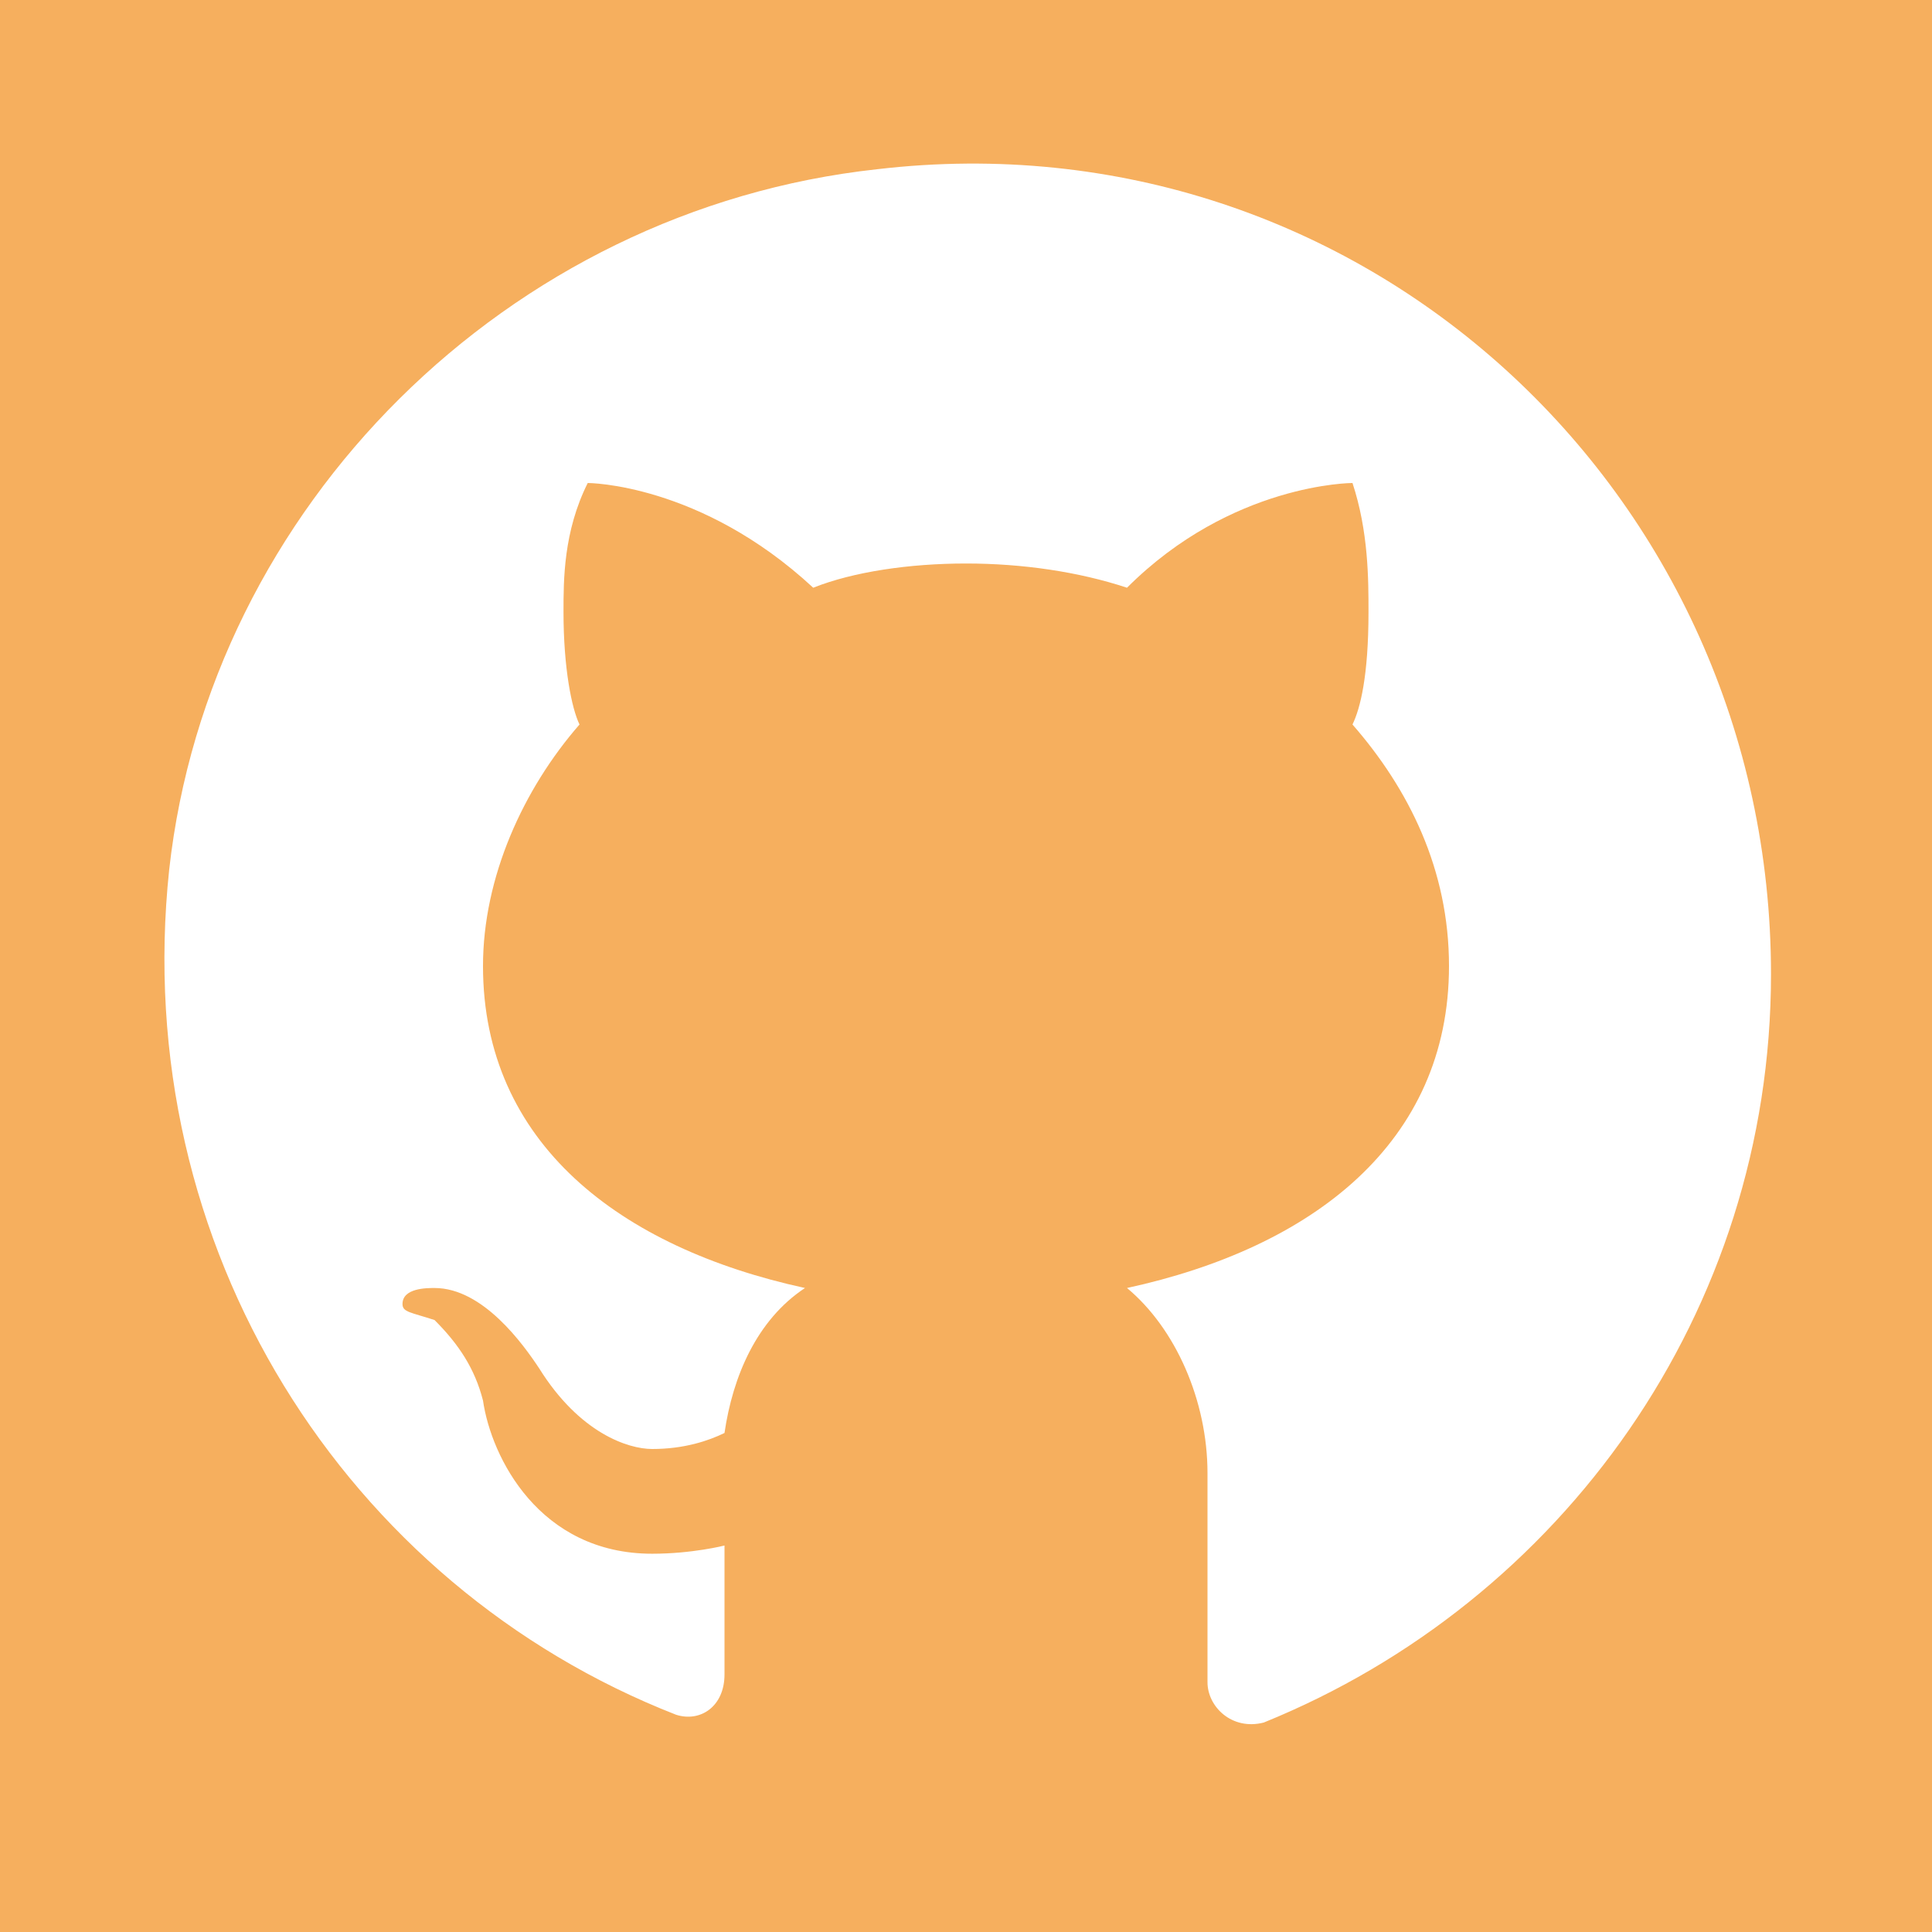
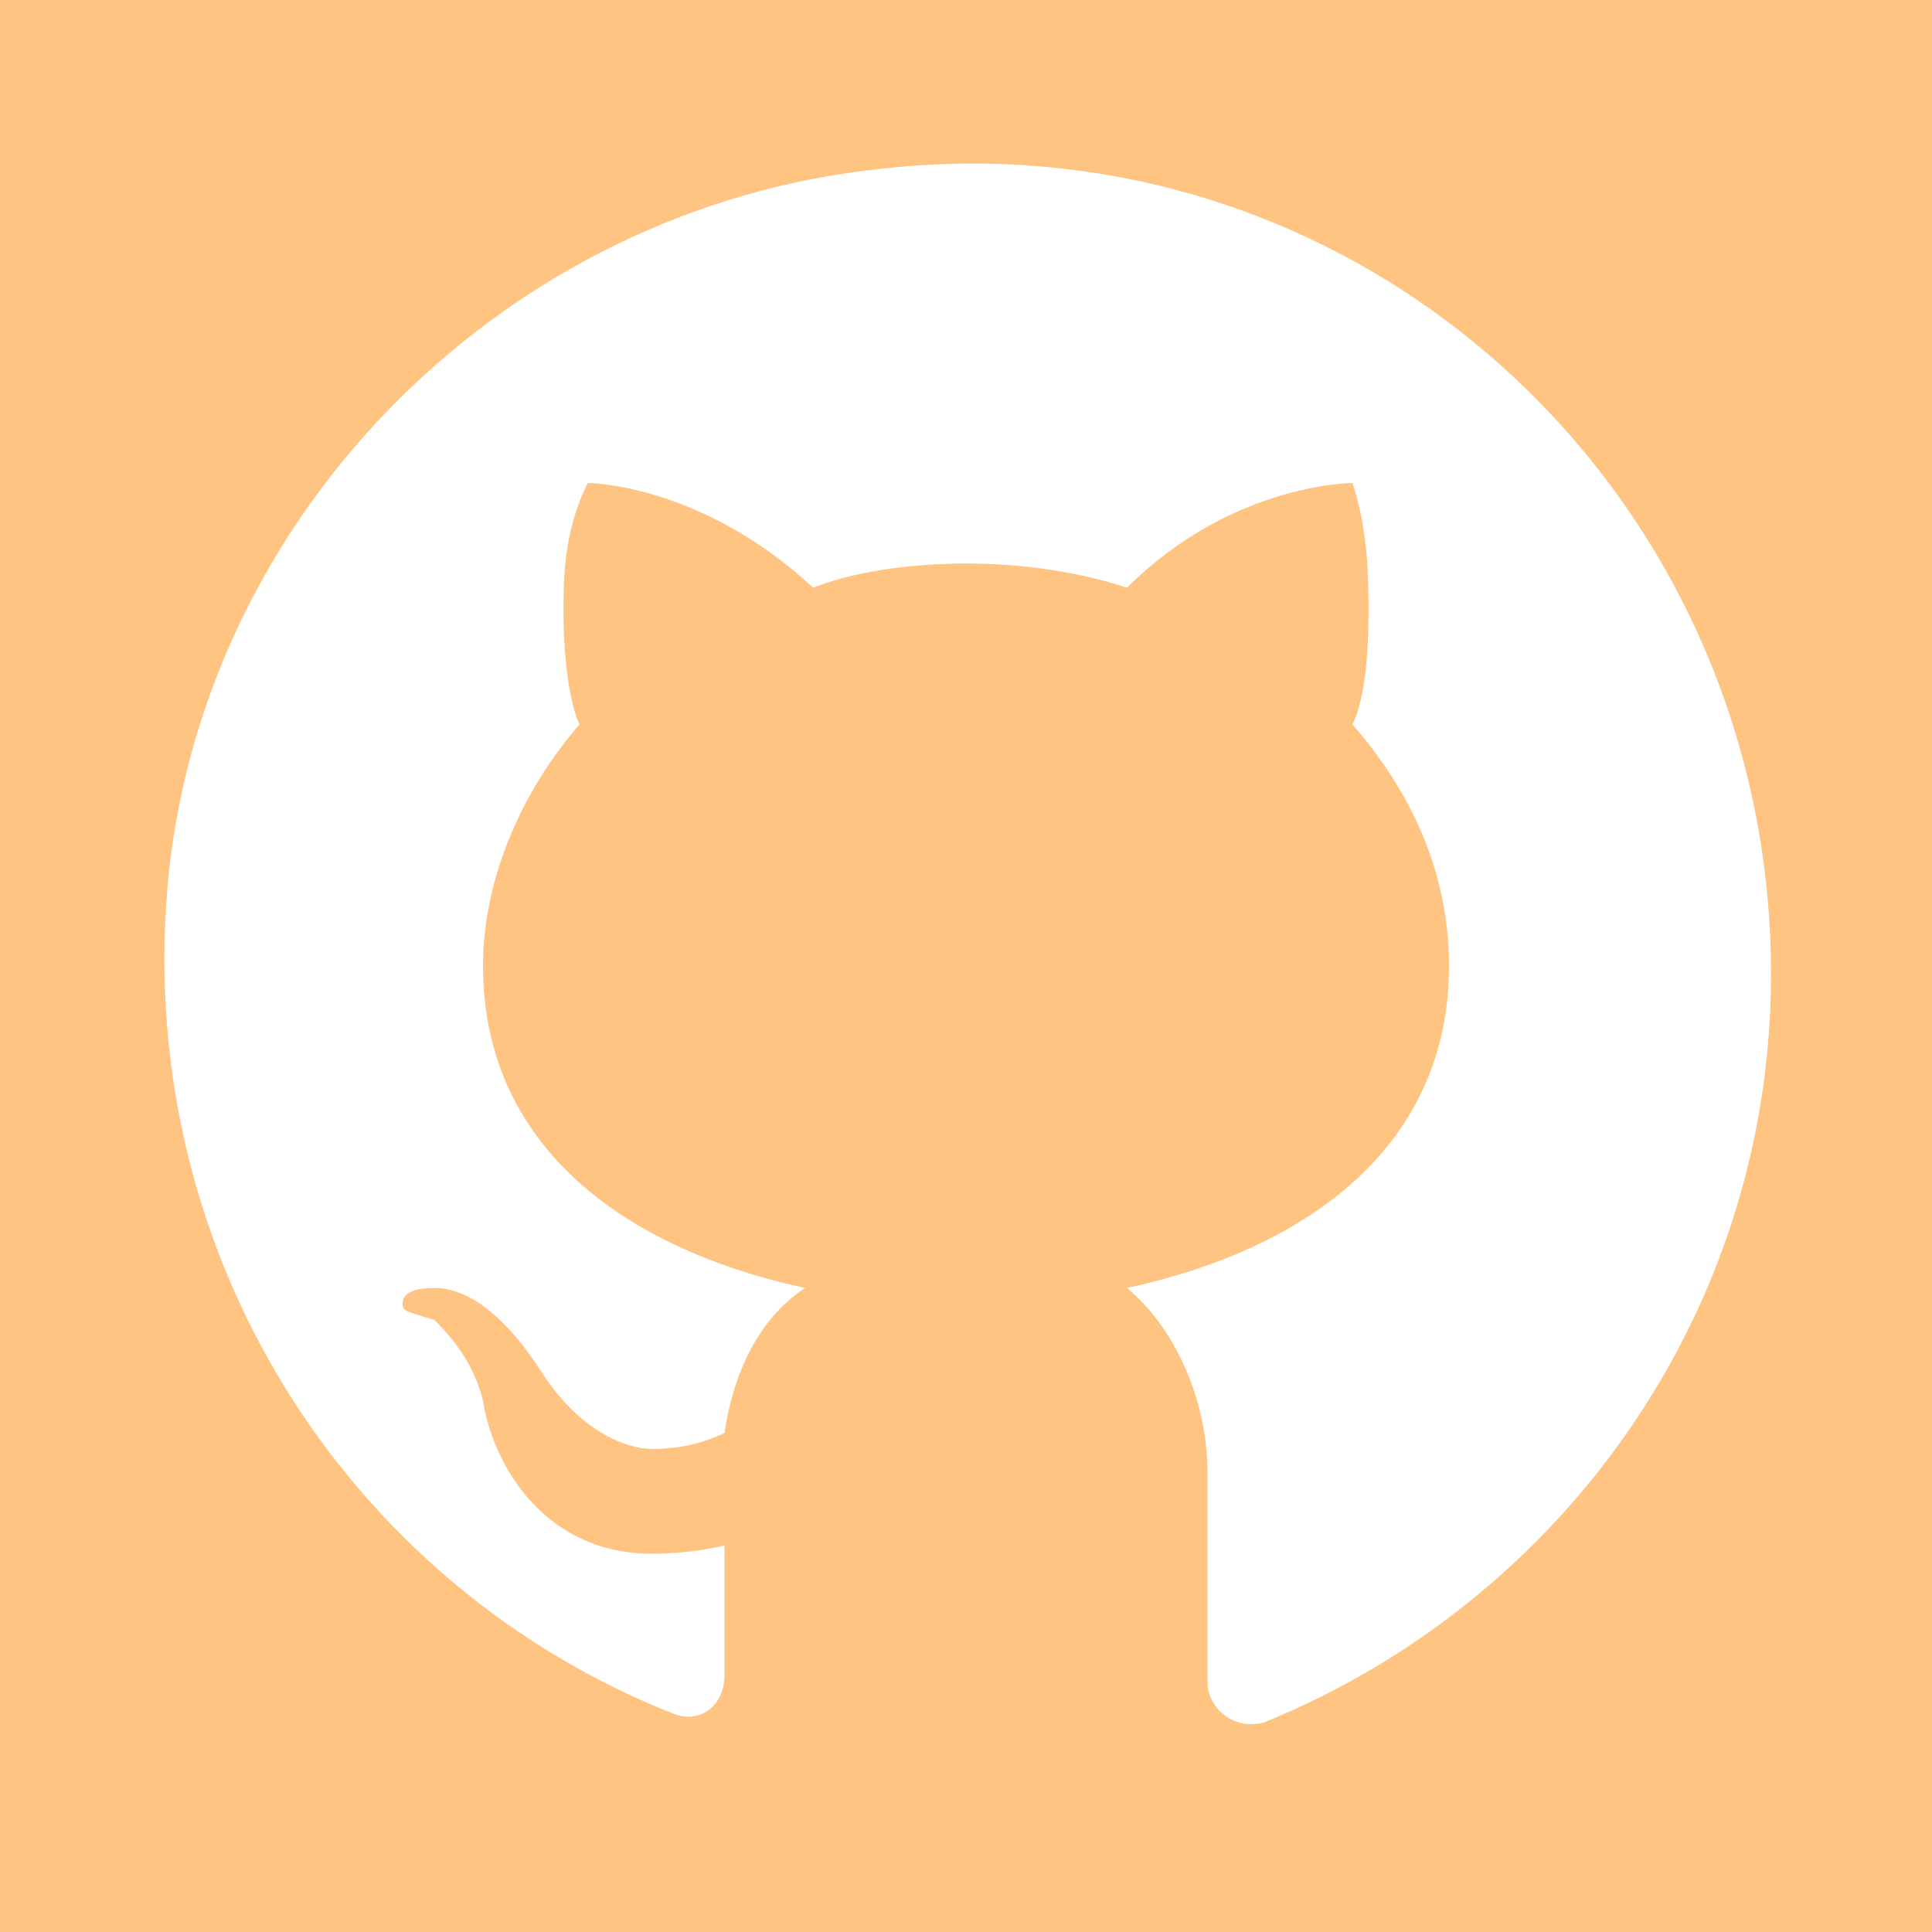
<svg xmlns="http://www.w3.org/2000/svg" viewBox="0 0 24 24" width="24px" height="24px">
-   <g id="surface36095666">
-     <rect x="0" y="0" width="24" height="24" style="fill:rgb(96.471%,68.627%,36.863%);fill-opacity:1;stroke:none;" />
+   <g id="surface37538085">
+     <rect x="0" y="0" width="24" height="24" style="fill:rgb(100%,76.863%,50.588%);fill-opacity:1;stroke:none;" />
    <path style=" stroke:none;fill-rule:nonzero;fill:rgb(100%,100%,100%);fill-opacity:1;" d="M 10.898 2.102 C 6.301 2.602 2.602 6.301 2.102 10.801 C 1.602 15.5 4.301 19.699 8.398 21.301 C 8.699 21.398 9 21.199 9 20.801 L 9 19.199 C 9 19.199 8.602 19.301 8.102 19.301 C 6.699 19.301 6.102 18.102 6 17.398 C 5.898 17 5.699 16.699 5.398 16.398 C 5.102 16.301 5 16.301 5 16.199 C 5 16 5.301 16 5.398 16 C 6 16 6.5 16.699 6.699 17 C 7.199 17.801 7.801 18 8.102 18 C 8.5 18 8.801 17.898 9 17.801 C 9.102 17.102 9.398 16.398 10 16 C 7.699 15.5 6 14.199 6 12 C 6 10.898 6.5 9.801 7.199 9 C 7.102 8.801 7 8.301 7 7.602 C 7 7.199 7 6.602 7.301 6 C 7.301 6 8.699 6 10.102 7.301 C 10.602 7.102 11.301 7 12 7 C 12.699 7 13.398 7.102 14 7.301 C 15.301 6 16.801 6 16.801 6 C 17 6.602 17 7.199 17 7.602 C 17 8.398 16.898 8.801 16.801 9 C 17.5 9.801 18 10.801 18 12 C 18 14.199 16.301 15.5 14 16 C 14.602 16.5 15 17.398 15 18.301 L 15 20.898 C 15 21.199 15.301 21.5 15.699 21.398 C 19.398 19.898 22 16.301 22 12.102 C 22 6.102 16.898 1.398 10.898 2.102 Z M 10.898 2.102 " />
  </g>
</svg>
